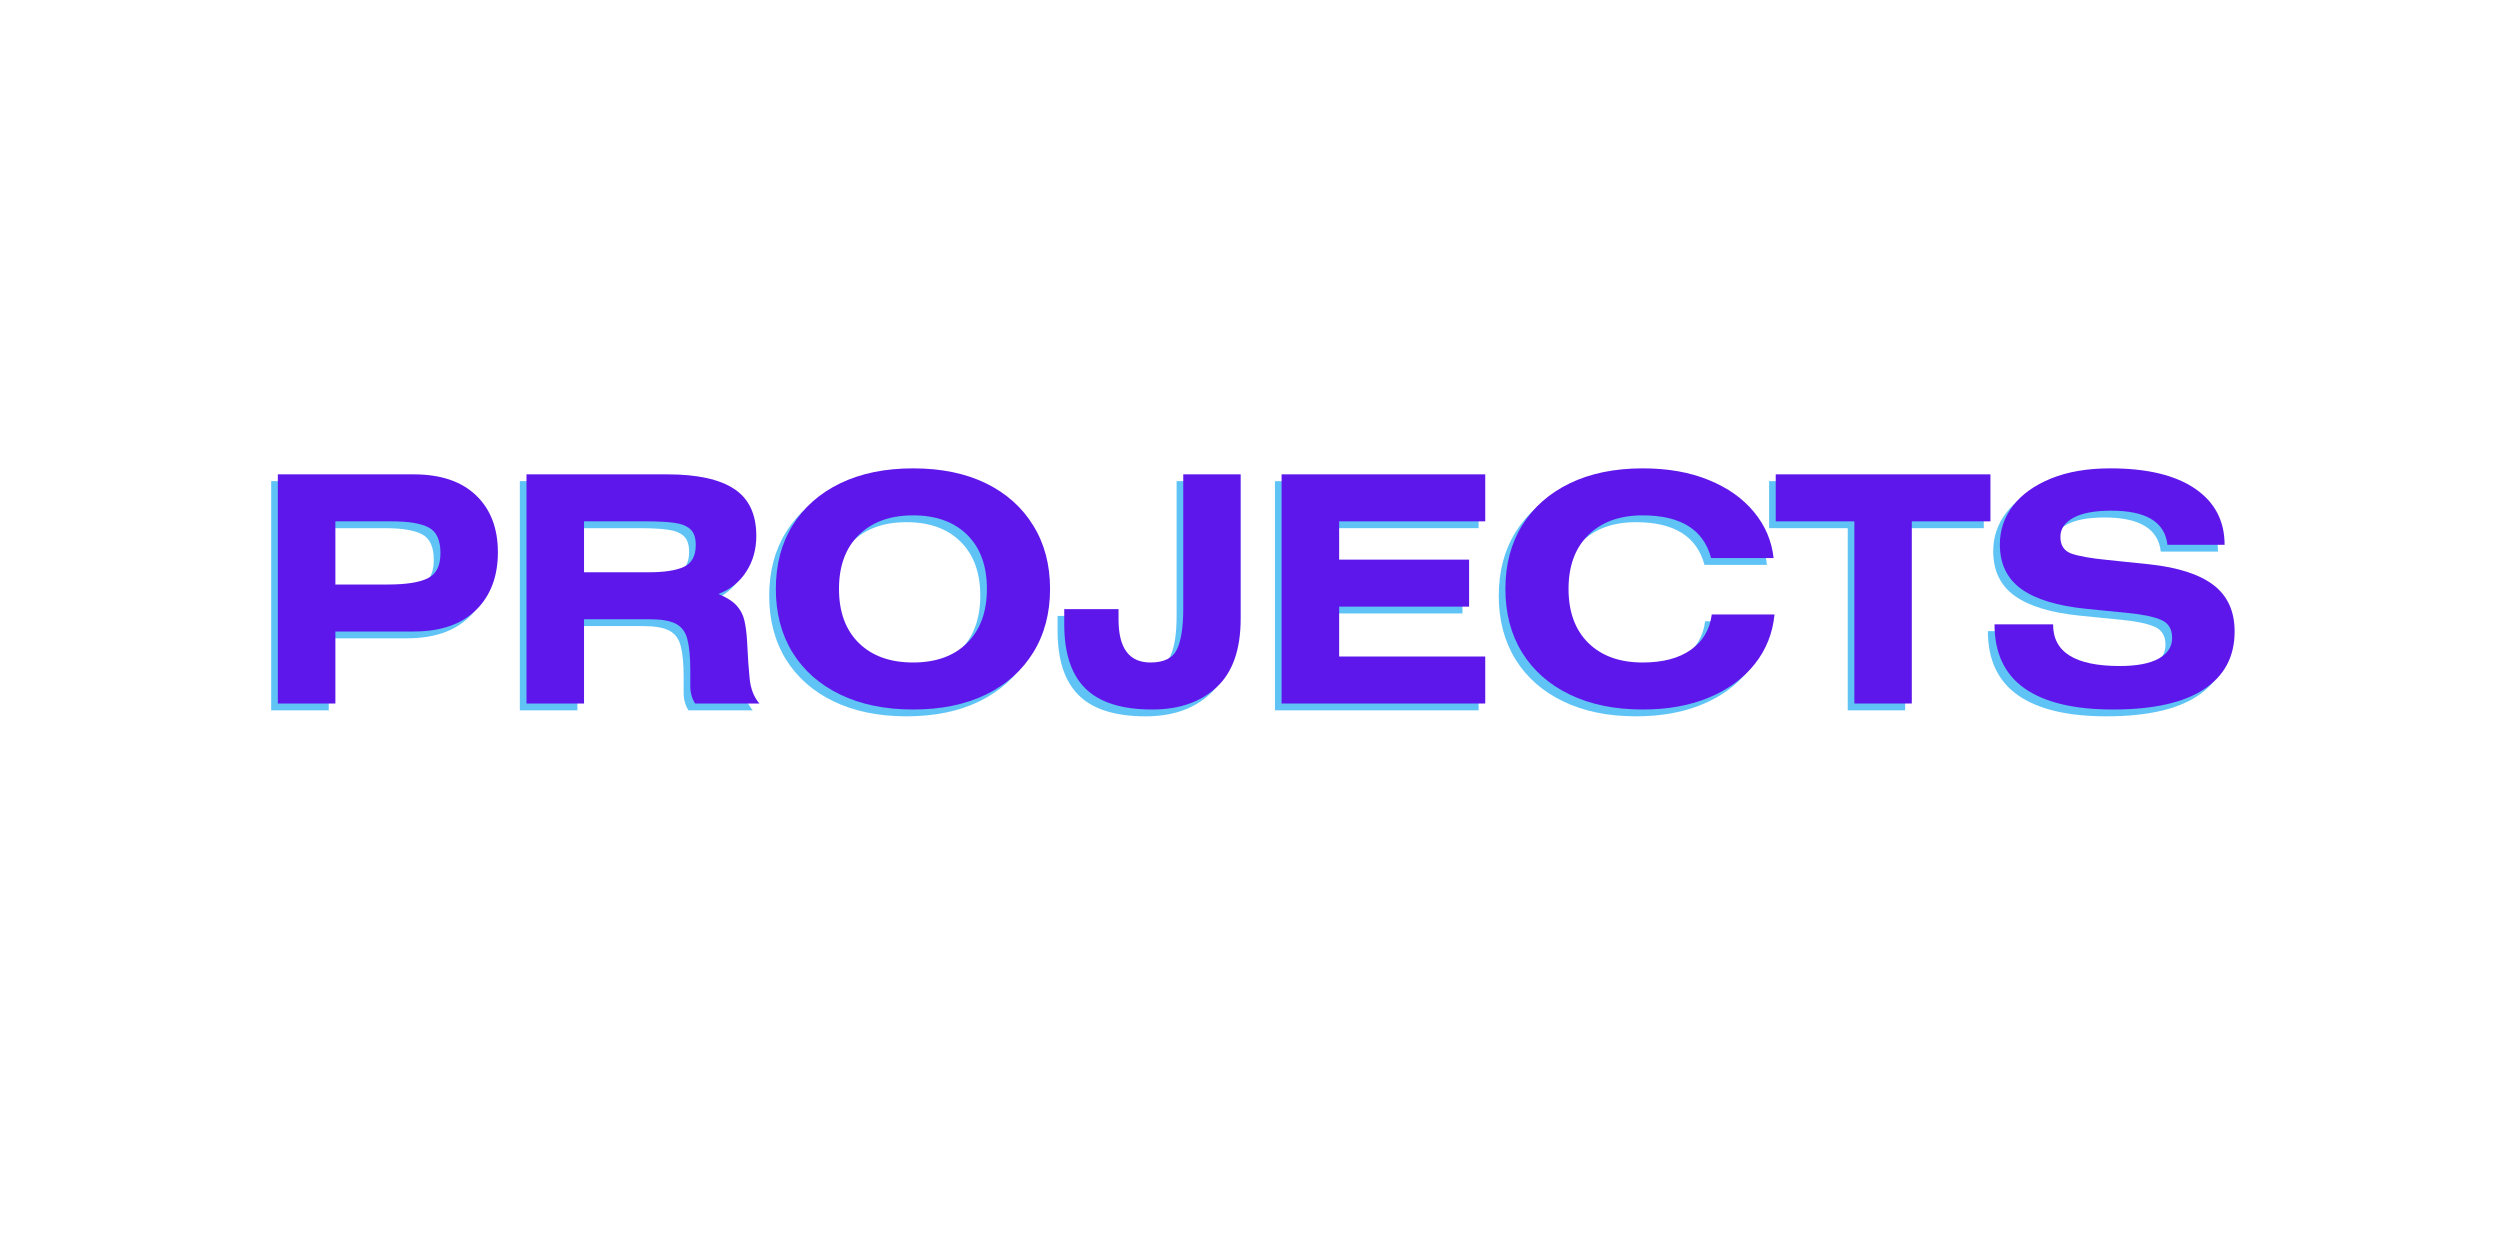
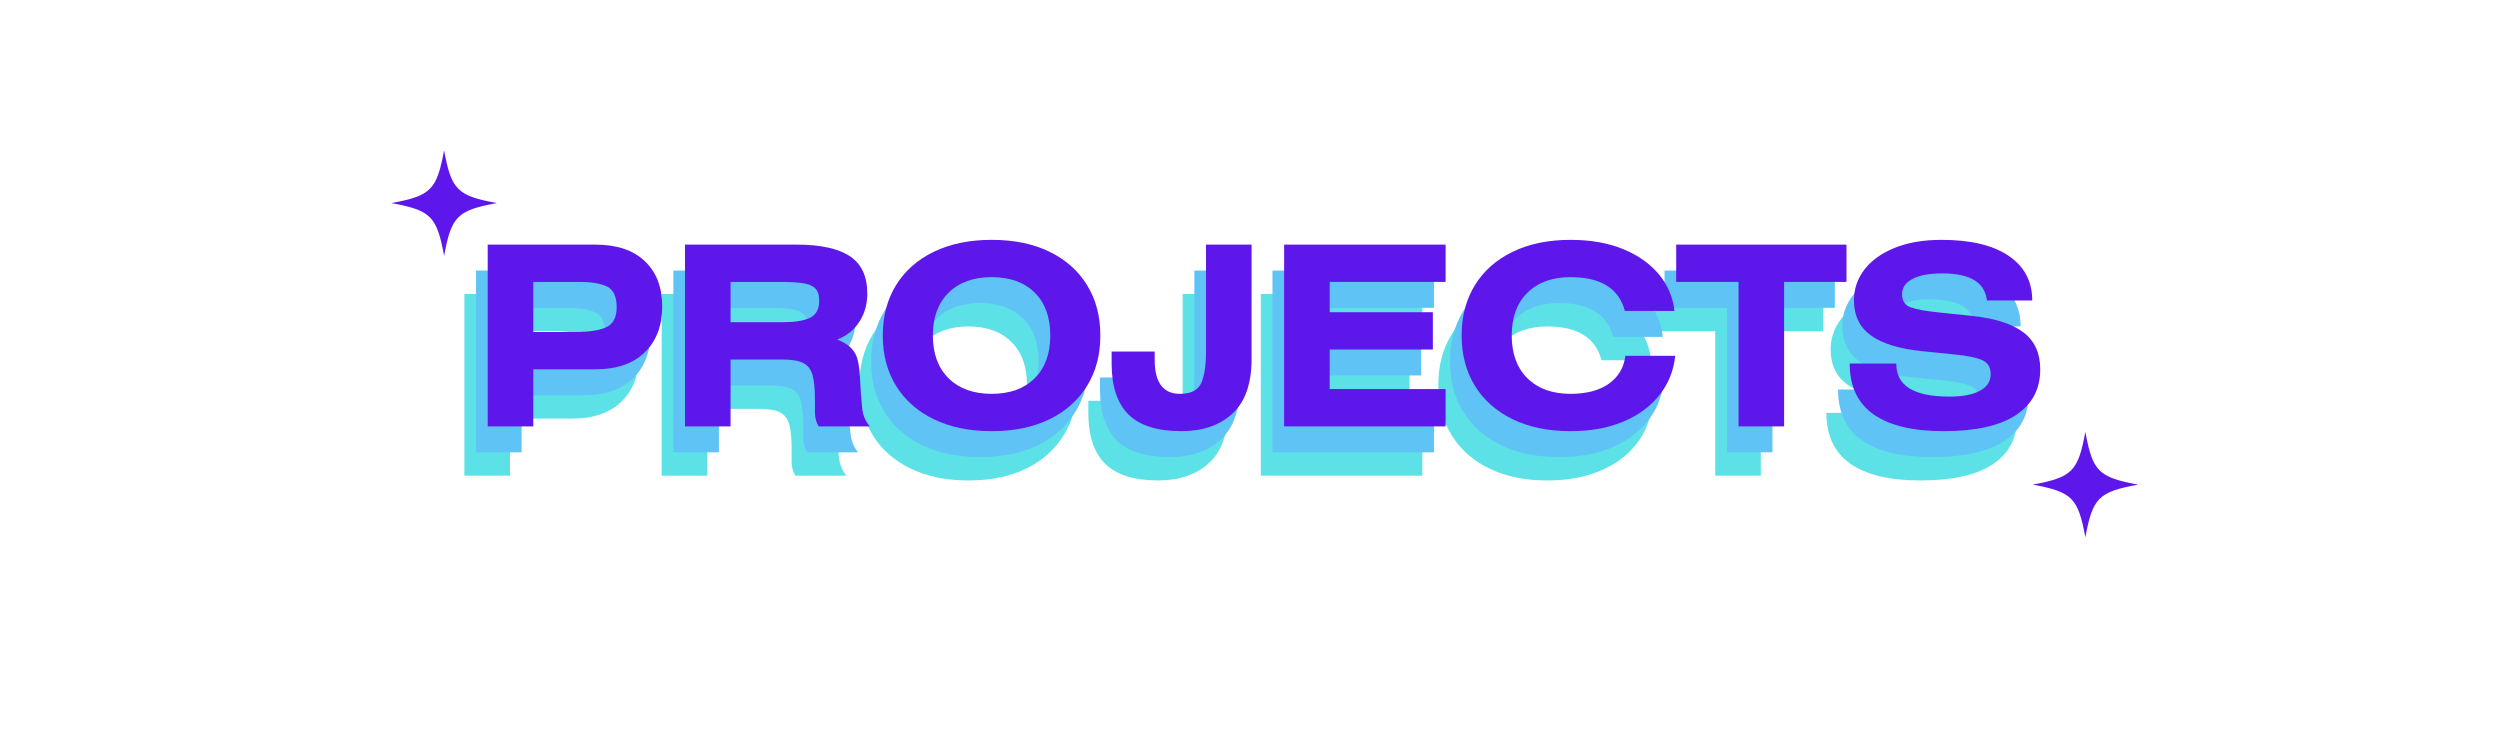
- <svg xmlns="http://www.w3.org/2000/svg" width="400" zoomAndPan="magnify" viewBox="0 0 300 150" height="200" preserveAspectRatio="xMidYMid meet" version="1.0">
+ <svg xmlns="http://www.w3.org/2000/svg" width="2000" zoomAndPan="magnify" viewBox="0 0 1500 450" height="600" preserveAspectRatio="xMidYMid meet" version="1.0">
  <defs>
    <g />
+     <clipPath id="7d88dfb158">
+       <path d="M 1219.555 259.113 L 1282.555 259.113 L 1282.555 322.113 L 1219.555 322.113 Z M 1219.555 259.113 " clip-rule="nonzero" />
+     </clipPath>
+     <clipPath id="b57a07d1b6">
+       <path d="M 234.801 90.188 L 297.801 90.188 L 297.801 153.188 L 234.801 153.188 Z M 234.801 90.188 " clip-rule="nonzero" />
+     </clipPath>
  </defs>
-   <g fill="#5fc4f5" fill-opacity="1">
-     <g transform="translate(29.4797, 85.23965)">
+   <g fill="#5ce1e6" fill-opacity="1">
+     <g transform="translate(266.4626, 285.4131)">
      <g>
-         <path d="M 3.062 0 L 3.062 -27.5 L 19.359 -27.5 C 22.586 -27.5 25.078 -26.664 26.828 -25 C 28.586 -23.332 29.469 -21.047 29.469 -18.141 C 29.469 -15.234 28.586 -12.922 26.828 -11.203 C 25.078 -9.492 22.586 -8.641 19.359 -8.641 L 9.969 -8.641 L 9.969 0 Z M 9.969 -21.859 L 9.969 -14.281 L 16.281 -14.281 C 18.426 -14.281 20.008 -14.523 21.031 -15.016 C 22.062 -15.504 22.578 -16.508 22.578 -18.031 C 22.578 -19.594 22.113 -20.617 21.188 -21.109 C 20.27 -21.609 18.785 -21.859 16.734 -21.859 Z M 9.969 -21.859 " />
+         <path d="M 12.172 0 L 12.172 -109.062 L 76.766 -109.062 C 89.586 -109.062 99.477 -105.754 106.438 -99.141 C 113.395 -92.535 116.875 -83.477 116.875 -71.969 C 116.875 -60.445 113.395 -51.281 106.438 -44.469 C 99.477 -37.656 89.586 -34.25 76.766 -34.25 L 39.516 -34.25 L 39.516 0 Z M 39.516 -86.688 L 39.516 -56.641 L 64.594 -56.641 C 73.113 -56.641 79.398 -57.613 83.453 -59.562 C 87.516 -61.52 89.547 -65.504 89.547 -71.516 C 89.547 -77.723 87.719 -81.801 84.062 -83.75 C 80.406 -85.707 74.52 -86.688 66.406 -86.688 Z M 39.516 -86.688 " />
+       </g>
+     </g>
+   </g>
+   <g fill="#5ce1e6" fill-opacity="1">
+     <g transform="translate(384.8375, 285.4131)">
+       <g>
+         <path d="M 12.172 0 L 12.172 -109.062 L 79.172 -109.062 C 93.391 -109.062 104.004 -106.758 111.016 -102.156 C 118.035 -97.551 121.547 -90.094 121.547 -79.781 C 121.547 -73.363 119.969 -67.703 116.812 -62.797 C 113.656 -57.891 109.223 -54.332 103.516 -52.125 C 107.422 -50.531 110.297 -48.727 112.141 -46.719 C 113.992 -44.719 115.242 -42.289 115.891 -39.438 C 116.547 -36.582 116.977 -33.051 117.188 -28.844 C 117.488 -22.332 117.891 -16.645 118.391 -11.781 C 118.891 -6.926 120.441 -3 123.047 0 L 92.391 0 C 90.891 -2.406 90.141 -5.207 90.141 -8.406 L 90.141 -15.922 C 90.141 -22.129 89.688 -26.984 88.781 -30.484 C 87.883 -33.992 86.055 -36.473 83.297 -37.922 C 80.547 -39.379 76.469 -40.109 71.062 -40.109 L 39.516 -40.109 L 39.516 0 Z M 39.516 -86.688 L 39.516 -62.5 L 70.453 -62.5 C 77.867 -62.5 83.426 -63.375 87.125 -65.125 C 90.832 -66.875 92.688 -70.305 92.688 -75.422 C 92.688 -78.922 91.836 -81.445 90.141 -83 C 88.441 -84.551 85.863 -85.551 82.406 -86 C 78.945 -86.457 74.566 -86.688 69.266 -86.688 Z M 39.516 -86.688 " />
+       </g>
+     </g>
+   </g>
+   <g fill="#5ce1e6" fill-opacity="1">
+     <g transform="translate(509.3716, 285.4131)">
+       <g>
+         <path d="M 71.656 -111.922 C 85.082 -111.922 96.648 -109.539 106.359 -104.781 C 116.078 -100.031 123.586 -93.348 128.891 -84.734 C 134.203 -76.117 136.859 -66.051 136.859 -54.531 C 136.859 -43.02 134.203 -32.957 128.891 -24.344 C 123.586 -15.727 116.078 -9.039 106.359 -4.281 C 96.648 0.477 85.082 2.859 71.656 2.859 C 58.344 2.859 46.773 0.477 36.953 -4.281 C 27.141 -9.039 19.578 -15.727 14.266 -24.344 C 8.961 -32.957 6.312 -43.02 6.312 -54.531 C 6.312 -66.051 8.961 -76.117 14.266 -84.734 C 19.578 -93.348 27.141 -100.031 36.953 -104.781 C 46.773 -109.539 58.344 -111.922 71.656 -111.922 Z M 71.656 -89.547 C 60.738 -89.547 52.125 -86.438 45.812 -80.219 C 39.508 -74.008 36.359 -65.445 36.359 -54.531 C 36.359 -43.613 39.508 -35.051 45.812 -28.844 C 52.125 -22.633 60.738 -19.531 71.656 -19.531 C 82.57 -19.531 91.16 -22.633 97.422 -28.844 C 103.68 -35.051 106.812 -43.613 106.812 -54.531 C 106.812 -65.551 103.68 -74.141 97.422 -80.297 C 91.16 -86.461 82.57 -89.547 71.656 -89.547 Z M 71.656 -89.547 " />
+       </g>
+     </g>
+   </g>
+   <g fill="#5ce1e6" fill-opacity="1">
+     <g transform="translate(647.7261, 285.4131)">
+       <g>
+         <path d="M 61.891 -109.062 L 89.234 -109.062 L 89.234 -40.406 C 89.234 -25.688 85.426 -14.797 77.812 -7.734 C 70.207 -0.672 59.992 2.859 47.172 2.859 C 32.754 2.859 22.164 -0.469 15.406 -7.125 C 8.645 -13.789 5.266 -23.984 5.266 -37.703 L 5.266 -44.922 L 31.094 -44.922 L 31.094 -39.969 C 31.094 -26.344 36.148 -19.531 46.266 -19.531 C 52.773 -19.531 57.004 -21.633 58.953 -25.844 C 60.91 -30.051 61.891 -36.41 61.891 -44.922 Z M 61.891 -109.062 " />
+       </g>
+     </g>
+   </g>
+   <g fill="#5ce1e6" fill-opacity="1">
+     <g transform="translate(744.3188, 285.4131)">
+       <g>
+         <path d="M 12.172 -109.062 L 109.062 -109.062 L 109.062 -86.688 L 39.516 -86.688 L 39.516 -68.5 L 101.406 -68.5 L 101.406 -46.125 L 39.516 -46.125 L 39.516 -22.391 L 109.062 -22.391 L 109.062 0 L 12.172 0 Z M 12.172 -109.062 " />
+       </g>
+     </g>
+   </g>
+   <g fill="#5ce1e6" fill-opacity="1">
+     <g transform="translate(856.6849, 285.4131)">
+       <g>
+         <path d="M 134.016 -69.266 L 104.266 -69.266 C 100.66 -82.785 89.789 -89.547 71.656 -89.547 C 60.738 -89.547 52.125 -86.438 45.812 -80.219 C 39.508 -74.008 36.359 -65.445 36.359 -54.531 C 36.359 -43.613 39.508 -35.051 45.812 -28.844 C 52.125 -22.633 60.738 -19.531 71.656 -19.531 C 81.27 -19.531 88.93 -21.555 94.641 -25.609 C 100.359 -29.672 103.664 -35.254 104.562 -42.359 L 134.453 -42.359 C 133.555 -33.453 130.398 -25.594 124.984 -18.781 C 119.578 -11.969 112.344 -6.656 103.281 -2.844 C 94.219 0.957 83.676 2.859 71.656 2.859 C 58.344 2.859 46.773 0.477 36.953 -4.281 C 27.141 -9.039 19.578 -15.727 14.266 -24.344 C 8.961 -32.957 6.312 -43.02 6.312 -54.531 C 6.312 -66.051 8.961 -76.117 14.266 -84.734 C 19.578 -93.348 27.141 -100.031 36.953 -104.781 C 46.773 -109.539 58.344 -111.922 71.656 -111.922 C 83.676 -111.922 94.191 -110.066 103.203 -106.359 C 112.223 -102.66 119.383 -97.602 124.688 -91.188 C 130 -84.781 133.109 -77.473 134.016 -69.266 Z M 134.016 -69.266 " />
+       </g>
+     </g>
+   </g>
+   <g fill="#5ce1e6" fill-opacity="1">
+     <g transform="translate(992.6359, 285.4131)">
+       <g>
+         <path d="M -0.906 -109.062 L 101.266 -109.062 L 101.266 -86.688 L 63.844 -86.688 L 63.844 0 L 36.5 0 L 36.5 -86.688 L -0.906 -86.688 Z M -0.906 -109.062 " />
+       </g>
+     </g>
+   </g>
+   <g fill="#5ce1e6" fill-opacity="1">
+     <g transform="translate(1088.177, 285.4131)">
+       <g>
+         <path d="M 117.188 -75.562 L 89.984 -75.562 C 88.785 -86.383 79.875 -91.797 63.25 -91.797 C 55.332 -91.797 49.32 -90.664 45.219 -88.406 C 41.113 -86.156 39.062 -83.129 39.062 -79.328 C 39.062 -75.316 40.785 -72.688 44.234 -71.438 C 47.691 -70.188 53.328 -69.16 61.141 -68.359 L 81.422 -66.25 C 95.148 -64.75 105.344 -61.441 112 -56.328 C 118.656 -51.223 121.984 -43.863 121.984 -34.25 C 121.984 -22.332 117.098 -13.164 107.328 -6.75 C 97.566 -0.344 83.125 2.859 64 2.859 C 45.57 2.859 31.57 -0.492 22 -7.203 C 12.438 -13.922 7.656 -24.086 7.656 -37.703 L 35.609 -37.703 C 35.504 -24.484 46.07 -17.875 67.312 -17.875 C 75.414 -17.875 81.598 -19.051 85.859 -21.406 C 90.117 -23.758 92.25 -27.039 92.25 -31.25 C 92.25 -35.457 90.52 -38.312 87.062 -39.812 C 83.602 -41.312 78.172 -42.414 70.766 -43.125 L 51.531 -45.078 C 37.602 -46.473 27.234 -49.625 20.422 -54.531 C 13.617 -59.438 10.219 -66.5 10.219 -75.719 C 10.219 -82.531 12.316 -88.664 16.516 -94.125 C 20.723 -99.582 26.758 -103.91 34.625 -107.109 C 42.488 -110.316 51.879 -111.922 62.797 -111.922 C 80.223 -111.922 93.645 -108.711 103.062 -102.297 C 112.477 -95.891 117.188 -86.977 117.188 -75.562 Z M 117.188 -75.562 " />
      </g>
    </g>
  </g>
  <g fill="#5fc4f5" fill-opacity="1">
-     <g transform="translate(59.31819, 85.23965)">
+     <g transform="translate(273.4546, 271.3925)">
      <g>
-         <path d="M 3.062 0 L 3.062 -27.5 L 19.953 -27.5 C 23.547 -27.5 26.223 -26.914 27.984 -25.75 C 29.754 -24.594 30.641 -22.711 30.641 -20.109 C 30.641 -18.492 30.238 -17.066 29.438 -15.828 C 28.645 -14.586 27.531 -13.691 26.094 -13.141 C 27.082 -12.734 27.805 -12.273 28.266 -11.766 C 28.734 -11.266 29.051 -10.656 29.219 -9.938 C 29.383 -9.219 29.492 -8.328 29.547 -7.266 C 29.617 -5.629 29.719 -4.195 29.844 -2.969 C 29.969 -1.75 30.359 -0.758 31.016 0 L 23.297 0 C 22.91 -0.602 22.719 -1.312 22.719 -2.125 L 22.719 -4.016 C 22.719 -5.578 22.602 -6.801 22.375 -7.688 C 22.156 -8.57 21.695 -9.195 21 -9.562 C 20.301 -9.926 19.273 -10.109 17.922 -10.109 L 9.969 -10.109 L 9.969 0 Z M 9.969 -21.859 L 9.969 -15.75 L 17.766 -15.75 C 19.629 -15.75 21.031 -15.969 21.969 -16.406 C 22.906 -16.852 23.375 -17.723 23.375 -19.016 C 23.375 -19.898 23.156 -20.535 22.719 -20.922 C 22.289 -21.316 21.641 -21.57 20.766 -21.688 C 19.898 -21.801 18.797 -21.859 17.453 -21.859 Z M 9.969 -21.859 " />
+         <path d="M 12.172 0 L 12.172 -109.062 L 76.766 -109.062 C 89.586 -109.062 99.477 -105.754 106.438 -99.141 C 113.395 -92.535 116.875 -83.477 116.875 -71.969 C 116.875 -60.445 113.395 -51.281 106.438 -44.469 C 99.477 -37.656 89.586 -34.25 76.766 -34.25 L 39.516 -34.25 L 39.516 0 Z M 39.516 -86.688 L 39.516 -56.641 L 64.594 -56.641 C 73.113 -56.641 79.398 -57.613 83.453 -59.562 C 87.516 -61.52 89.547 -65.504 89.547 -71.516 C 89.547 -77.723 87.719 -81.801 84.062 -83.75 C 80.406 -85.707 74.52 -86.688 66.406 -86.688 Z M 39.516 -86.688 " />
      </g>
    </g>
  </g>
  <g fill="#5fc4f5" fill-opacity="1">
-     <g transform="translate(90.70921, 85.23965)">
+     <g transform="translate(391.8296, 271.3925)">
      <g>
-         <path d="M 18.062 -28.219 C 21.445 -28.219 24.363 -27.617 26.812 -26.422 C 29.258 -25.223 31.148 -23.535 32.484 -21.359 C 33.828 -19.191 34.5 -16.656 34.5 -13.75 C 34.5 -10.844 33.828 -8.301 32.484 -6.125 C 31.148 -3.957 29.258 -2.273 26.812 -1.078 C 24.363 0.117 21.445 0.719 18.062 0.719 C 14.707 0.719 11.789 0.117 9.312 -1.078 C 6.844 -2.273 4.938 -3.957 3.594 -6.125 C 2.258 -8.301 1.594 -10.844 1.594 -13.75 C 1.594 -16.656 2.258 -19.191 3.594 -21.359 C 4.938 -23.535 6.844 -25.223 9.312 -26.422 C 11.789 -27.617 14.707 -28.219 18.062 -28.219 Z M 18.062 -22.578 C 15.312 -22.578 13.141 -21.789 11.547 -20.219 C 9.961 -18.656 9.172 -16.5 9.172 -13.75 C 9.172 -11 9.961 -8.836 11.547 -7.266 C 13.141 -5.703 15.312 -4.922 18.062 -4.922 C 20.812 -4.922 22.973 -5.703 24.547 -7.266 C 26.129 -8.836 26.922 -11 26.922 -13.75 C 26.922 -16.531 26.129 -18.695 24.547 -20.25 C 22.973 -21.801 20.812 -22.578 18.062 -22.578 Z M 18.062 -22.578 " />
+         <path d="M 12.172 0 L 12.172 -109.062 L 79.172 -109.062 C 93.391 -109.062 104.004 -106.758 111.016 -102.156 C 118.035 -97.551 121.547 -90.094 121.547 -79.781 C 121.547 -73.363 119.969 -67.703 116.812 -62.797 C 113.656 -57.891 109.223 -54.332 103.516 -52.125 C 107.422 -50.531 110.297 -48.727 112.141 -46.719 C 113.992 -44.719 115.242 -42.289 115.891 -39.438 C 116.547 -36.582 116.977 -33.051 117.188 -28.844 C 117.488 -22.332 117.891 -16.645 118.391 -11.781 C 118.891 -6.926 120.441 -3 123.047 0 L 92.391 0 C 90.891 -2.406 90.141 -5.207 90.141 -8.406 L 90.141 -15.922 C 90.141 -22.129 89.688 -26.984 88.781 -30.484 C 87.883 -33.992 86.055 -36.473 83.297 -37.922 C 80.547 -39.379 76.469 -40.109 71.062 -40.109 L 39.516 -40.109 L 39.516 0 Z M 39.516 -86.688 L 39.516 -62.5 L 70.453 -62.5 C 77.867 -62.5 83.426 -63.375 87.125 -65.125 C 90.832 -66.875 92.688 -70.305 92.688 -75.422 C 92.688 -78.922 91.836 -81.445 90.141 -83 C 88.441 -84.551 85.863 -85.551 82.406 -86 C 78.945 -86.457 74.566 -86.688 69.266 -86.688 Z M 39.516 -86.688 " />
      </g>
    </g>
  </g>
  <g fill="#5fc4f5" fill-opacity="1">
-     <g transform="translate(125.5839, 85.23965)">
+     <g transform="translate(516.3637, 271.3925)">
      <g>
-         <path d="M 15.609 -27.5 L 22.5 -27.5 L 22.5 -10.188 C 22.5 -6.477 21.535 -3.734 19.609 -1.953 C 17.691 -0.172 15.117 0.719 11.891 0.719 C 8.254 0.719 5.582 -0.117 3.875 -1.797 C 2.176 -3.473 1.328 -6.039 1.328 -9.5 L 1.328 -11.328 L 7.844 -11.328 L 7.844 -10.078 C 7.844 -6.641 9.117 -4.922 11.672 -4.922 C 13.305 -4.922 14.367 -5.453 14.859 -6.516 C 15.359 -7.578 15.609 -9.18 15.609 -11.328 Z M 15.609 -27.5 " />
+         <path d="M 71.656 -111.922 C 85.082 -111.922 96.648 -109.539 106.359 -104.781 C 116.078 -100.031 123.586 -93.348 128.891 -84.734 C 134.203 -76.117 136.859 -66.051 136.859 -54.531 C 136.859 -43.02 134.203 -32.957 128.891 -24.344 C 123.586 -15.727 116.078 -9.039 106.359 -4.281 C 96.648 0.477 85.082 2.859 71.656 2.859 C 58.344 2.859 46.773 0.477 36.953 -4.281 C 27.141 -9.039 19.578 -15.727 14.266 -24.344 C 8.961 -32.957 6.312 -43.02 6.312 -54.531 C 6.312 -66.051 8.961 -76.117 14.266 -84.734 C 19.578 -93.348 27.141 -100.031 36.953 -104.781 C 46.773 -109.539 58.344 -111.922 71.656 -111.922 Z M 71.656 -89.547 C 60.738 -89.547 52.125 -86.438 45.812 -80.219 C 39.508 -74.008 36.359 -65.445 36.359 -54.531 C 36.359 -43.613 39.508 -35.051 45.812 -28.844 C 52.125 -22.633 60.738 -19.531 71.656 -19.531 C 82.57 -19.531 91.16 -22.633 97.422 -28.844 C 103.68 -35.051 106.812 -43.613 106.812 -54.531 C 106.812 -65.551 103.68 -74.141 97.422 -80.297 C 91.16 -86.461 82.57 -89.547 71.656 -89.547 Z M 71.656 -89.547 " />
      </g>
    </g>
  </g>
  <g fill="#5fc4f5" fill-opacity="1">
-     <g transform="translate(149.9318, 85.23965)">
+     <g transform="translate(654.7182, 271.3925)">
      <g>
-         <path d="M 3.062 -27.5 L 27.5 -27.5 L 27.5 -21.859 L 9.969 -21.859 L 9.969 -17.266 L 25.562 -17.266 L 25.562 -11.625 L 9.969 -11.625 L 9.969 -5.641 L 27.5 -5.641 L 27.5 0 L 3.062 0 Z M 3.062 -27.5 " />
+         <path d="M 61.891 -109.062 L 89.234 -109.062 L 89.234 -40.406 C 89.234 -25.688 85.426 -14.797 77.812 -7.734 C 70.207 -0.672 59.992 2.859 47.172 2.859 C 32.754 2.859 22.164 -0.469 15.406 -7.125 C 8.645 -13.789 5.266 -23.984 5.266 -37.703 L 5.266 -44.922 L 31.094 -44.922 L 31.094 -39.969 C 31.094 -26.344 36.148 -19.531 46.266 -19.531 C 52.773 -19.531 57.004 -21.633 58.953 -25.844 C 60.91 -30.051 61.891 -36.41 61.891 -44.922 Z M 61.891 -109.062 " />
      </g>
    </g>
  </g>
  <g fill="#5fc4f5" fill-opacity="1">
-     <g transform="translate(178.2557, 85.23965)">
+     <g transform="translate(751.3109, 271.3925)">
      <g>
-         <path d="M 33.781 -17.453 L 26.281 -17.453 C 25.375 -20.867 22.633 -22.578 18.062 -22.578 C 15.312 -22.578 13.141 -21.789 11.547 -20.219 C 9.961 -18.656 9.172 -16.5 9.172 -13.75 C 9.172 -11 9.961 -8.836 11.547 -7.266 C 13.141 -5.703 15.312 -4.922 18.062 -4.922 C 20.488 -4.922 22.422 -5.43 23.859 -6.453 C 25.297 -7.473 26.129 -8.883 26.359 -10.688 L 33.891 -10.688 C 33.672 -8.438 32.879 -6.453 31.516 -4.734 C 30.148 -3.016 28.32 -1.676 26.031 -0.719 C 23.75 0.238 21.094 0.719 18.062 0.719 C 14.707 0.719 11.789 0.117 9.312 -1.078 C 6.844 -2.273 4.938 -3.957 3.594 -6.125 C 2.258 -8.301 1.594 -10.844 1.594 -13.75 C 1.594 -16.656 2.258 -19.191 3.594 -21.359 C 4.938 -23.535 6.844 -25.223 9.312 -26.422 C 11.789 -27.617 14.707 -28.219 18.062 -28.219 C 21.094 -28.219 23.742 -27.75 26.016 -26.812 C 28.285 -25.883 30.086 -24.609 31.422 -22.984 C 32.766 -21.367 33.551 -19.523 33.781 -17.453 Z M 33.781 -17.453 " />
+         <path d="M 12.172 -109.062 L 109.062 -109.062 L 109.062 -86.688 L 39.516 -86.688 L 39.516 -68.5 L 101.406 -68.5 L 101.406 -46.125 L 39.516 -46.125 L 39.516 -22.391 L 109.062 -22.391 L 109.062 0 L 12.172 0 Z M 12.172 -109.062 " />
      </g>
    </g>
  </g>
  <g fill="#5fc4f5" fill-opacity="1">
-     <g transform="translate(212.5245, 85.23965)">
+     <g transform="translate(863.6769, 271.3925)">
      <g>
-         <path d="M -0.234 -27.5 L 25.531 -27.5 L 25.531 -21.859 L 16.094 -21.859 L 16.094 0 L 9.203 0 L 9.203 -21.859 L -0.234 -21.859 Z M -0.234 -27.5 " />
+         <path d="M 134.016 -69.266 L 104.266 -69.266 C 100.66 -82.785 89.789 -89.547 71.656 -89.547 C 60.738 -89.547 52.125 -86.438 45.812 -80.219 C 39.508 -74.008 36.359 -65.445 36.359 -54.531 C 36.359 -43.613 39.508 -35.051 45.812 -28.844 C 52.125 -22.633 60.738 -19.531 71.656 -19.531 C 81.27 -19.531 88.93 -21.555 94.641 -25.609 C 100.359 -29.672 103.664 -35.254 104.562 -42.359 L 134.453 -42.359 C 133.555 -33.453 130.398 -25.594 124.984 -18.781 C 119.578 -11.969 112.344 -6.656 103.281 -2.844 C 94.219 0.957 83.676 2.859 71.656 2.859 C 58.344 2.859 46.773 0.477 36.953 -4.281 C 27.141 -9.039 19.578 -15.727 14.266 -24.344 C 8.961 -32.957 6.312 -43.02 6.312 -54.531 C 6.312 -66.051 8.961 -76.117 14.266 -84.734 C 19.578 -93.348 27.141 -100.031 36.953 -104.781 C 46.773 -109.539 58.344 -111.922 71.656 -111.922 C 83.676 -111.922 94.191 -110.066 103.203 -106.359 C 112.223 -102.66 119.383 -97.602 124.688 -91.188 C 130 -84.781 133.109 -77.473 134.016 -69.266 Z M 134.016 -69.266 " />
      </g>
    </g>
  </g>
  <g fill="#5fc4f5" fill-opacity="1">
-     <g transform="translate(236.6073, 85.23965)">
+     <g transform="translate(999.6279, 271.3925)">
      <g>
-         <path d="M 29.547 -19.047 L 22.688 -19.047 C 22.383 -21.773 20.141 -23.141 15.953 -23.141 C 13.953 -23.141 12.43 -22.852 11.391 -22.281 C 10.359 -21.719 9.844 -20.957 9.844 -20 C 9.844 -18.988 10.273 -18.32 11.141 -18 C 12.016 -17.688 13.441 -17.43 15.422 -17.234 L 20.531 -16.703 C 23.988 -16.328 26.555 -15.492 28.234 -14.203 C 29.91 -12.91 30.75 -11.055 30.75 -8.641 C 30.75 -5.629 29.52 -3.316 27.062 -1.703 C 24.602 -0.086 20.961 0.719 16.141 0.719 C 11.492 0.719 7.961 -0.125 5.547 -1.812 C 3.141 -3.508 1.938 -6.07 1.938 -9.5 L 8.969 -9.5 C 8.945 -6.164 11.613 -4.5 16.969 -4.5 C 19.008 -4.5 20.566 -4.797 21.641 -5.391 C 22.711 -5.984 23.25 -6.812 23.25 -7.875 C 23.25 -8.938 22.812 -9.656 21.938 -10.031 C 21.07 -10.414 19.707 -10.695 17.844 -10.875 L 12.984 -11.359 C 9.473 -11.711 6.859 -12.508 5.141 -13.75 C 3.43 -14.988 2.578 -16.77 2.578 -19.094 C 2.578 -20.812 3.102 -22.359 4.156 -23.734 C 5.219 -25.109 6.738 -26.195 8.719 -27 C 10.707 -27.812 13.078 -28.219 15.828 -28.219 C 20.223 -28.219 23.609 -27.41 25.984 -25.797 C 28.359 -24.18 29.547 -21.93 29.547 -19.047 Z M 29.547 -19.047 " />
+         <path d="M -0.906 -109.062 L 101.266 -109.062 L 101.266 -86.688 L 63.844 -86.688 L 63.844 0 L 36.5 0 L 36.5 -86.688 L -0.906 -86.688 Z M -0.906 -109.062 " />
+       </g>
+     </g>
+   </g>
+   <g fill="#5fc4f5" fill-opacity="1">
+     <g transform="translate(1095.169, 271.3925)">
+       <g>
+         <path d="M 117.188 -75.562 L 89.984 -75.562 C 88.785 -86.383 79.875 -91.797 63.25 -91.797 C 55.332 -91.797 49.32 -90.664 45.219 -88.406 C 41.113 -86.156 39.062 -83.129 39.062 -79.328 C 39.062 -75.316 40.785 -72.688 44.234 -71.438 C 47.691 -70.188 53.328 -69.16 61.141 -68.359 L 81.422 -66.25 C 95.148 -64.75 105.344 -61.441 112 -56.328 C 118.656 -51.223 121.984 -43.863 121.984 -34.25 C 121.984 -22.332 117.098 -13.164 107.328 -6.75 C 97.566 -0.344 83.125 2.859 64 2.859 C 45.57 2.859 31.57 -0.492 22 -7.203 C 12.438 -13.922 7.656 -24.086 7.656 -37.703 L 35.609 -37.703 C 35.504 -24.484 46.07 -17.875 67.312 -17.875 C 75.414 -17.875 81.598 -19.051 85.859 -21.406 C 90.117 -23.758 92.25 -27.039 92.25 -31.25 C 92.25 -35.457 90.52 -38.312 87.062 -39.812 C 83.602 -41.312 78.172 -42.414 70.766 -43.125 L 51.531 -45.078 C 37.602 -46.473 27.234 -49.625 20.422 -54.531 C 13.617 -59.438 10.219 -66.5 10.219 -75.719 C 10.219 -82.531 12.316 -88.664 16.516 -94.125 C 20.723 -99.582 26.758 -103.91 34.625 -107.109 C 42.488 -110.316 51.879 -111.922 62.797 -111.922 C 80.223 -111.922 93.645 -108.711 103.062 -102.297 C 112.477 -95.891 117.188 -86.977 117.188 -75.562 Z M 117.188 -75.562 " />
      </g>
    </g>
  </g>
  <g fill="#5e17eb" fill-opacity="1">
-     <g transform="translate(30.27696, 84.42162)">
+     <g transform="translate(280.4467, 255.8327)">
      <g>
-         <path d="M 3.062 0 L 3.062 -27.5 L 19.359 -27.5 C 22.586 -27.5 25.078 -26.664 26.828 -25 C 28.586 -23.332 29.469 -21.047 29.469 -18.141 C 29.469 -15.234 28.586 -12.922 26.828 -11.203 C 25.078 -9.492 22.586 -8.641 19.359 -8.641 L 9.969 -8.641 L 9.969 0 Z M 9.969 -21.859 L 9.969 -14.281 L 16.281 -14.281 C 18.426 -14.281 20.008 -14.523 21.031 -15.016 C 22.062 -15.504 22.578 -16.508 22.578 -18.031 C 22.578 -19.594 22.113 -20.617 21.188 -21.109 C 20.27 -21.609 18.785 -21.859 16.734 -21.859 Z M 9.969 -21.859 " />
+         <path d="M 12.172 0 L 12.172 -109.062 L 76.766 -109.062 C 89.586 -109.062 99.477 -105.754 106.438 -99.141 C 113.395 -92.535 116.875 -83.477 116.875 -71.969 C 116.875 -60.445 113.395 -51.281 106.438 -44.469 C 99.477 -37.656 89.586 -34.25 76.766 -34.25 L 39.516 -34.25 L 39.516 0 Z M 39.516 -86.688 L 39.516 -56.641 L 64.594 -56.641 C 73.113 -56.641 79.398 -57.613 83.453 -59.562 C 87.516 -61.52 89.547 -65.504 89.547 -71.516 C 89.547 -77.723 87.719 -81.801 84.062 -83.75 C 80.406 -85.707 74.52 -86.688 66.406 -86.688 Z M 39.516 -86.688 " />
      </g>
    </g>
  </g>
  <g fill="#5e17eb" fill-opacity="1">
-     <g transform="translate(60.11545, 84.42162)">
+     <g transform="translate(398.8217, 255.8327)">
      <g>
-         <path d="M 3.062 0 L 3.062 -27.5 L 19.953 -27.5 C 23.547 -27.5 26.223 -26.914 27.984 -25.75 C 29.754 -24.594 30.641 -22.711 30.641 -20.109 C 30.641 -18.492 30.238 -17.066 29.438 -15.828 C 28.645 -14.586 27.531 -13.691 26.094 -13.141 C 27.082 -12.734 27.805 -12.273 28.266 -11.766 C 28.734 -11.266 29.051 -10.656 29.219 -9.938 C 29.383 -9.219 29.492 -8.328 29.547 -7.266 C 29.617 -5.629 29.719 -4.195 29.844 -2.969 C 29.969 -1.75 30.359 -0.758 31.016 0 L 23.297 0 C 22.91 -0.602 22.719 -1.312 22.719 -2.125 L 22.719 -4.016 C 22.719 -5.578 22.602 -6.801 22.375 -7.688 C 22.156 -8.57 21.695 -9.195 21 -9.562 C 20.301 -9.926 19.273 -10.109 17.922 -10.109 L 9.969 -10.109 L 9.969 0 Z M 9.969 -21.859 L 9.969 -15.75 L 17.766 -15.75 C 19.629 -15.75 21.031 -15.969 21.969 -16.406 C 22.906 -16.852 23.375 -17.723 23.375 -19.016 C 23.375 -19.898 23.156 -20.535 22.719 -20.922 C 22.289 -21.316 21.641 -21.57 20.766 -21.688 C 19.898 -21.801 18.797 -21.859 17.453 -21.859 Z M 9.969 -21.859 " />
+         <path d="M 12.172 0 L 12.172 -109.062 L 79.172 -109.062 C 93.391 -109.062 104.004 -106.758 111.016 -102.156 C 118.035 -97.551 121.547 -90.094 121.547 -79.781 C 121.547 -73.363 119.969 -67.703 116.812 -62.797 C 113.656 -57.891 109.223 -54.332 103.516 -52.125 C 107.422 -50.531 110.297 -48.727 112.141 -46.719 C 113.992 -44.719 115.242 -42.289 115.891 -39.438 C 116.547 -36.582 116.977 -33.051 117.188 -28.844 C 117.488 -22.332 117.891 -16.645 118.391 -11.781 C 118.891 -6.926 120.441 -3 123.047 0 L 92.391 0 C 90.891 -2.406 90.141 -5.207 90.141 -8.406 L 90.141 -15.922 C 90.141 -22.129 89.688 -26.984 88.781 -30.484 C 87.883 -33.992 86.055 -36.473 83.297 -37.922 C 80.547 -39.379 76.469 -40.109 71.062 -40.109 L 39.516 -40.109 L 39.516 0 Z M 39.516 -86.688 L 39.516 -62.5 L 70.453 -62.5 C 77.867 -62.5 83.426 -63.375 87.125 -65.125 C 90.832 -66.875 92.688 -70.305 92.688 -75.422 C 92.688 -78.922 91.836 -81.445 90.141 -83 C 88.441 -84.551 85.863 -85.551 82.406 -86 C 78.945 -86.457 74.566 -86.688 69.266 -86.688 Z M 39.516 -86.688 " />
      </g>
    </g>
  </g>
  <g fill="#5e17eb" fill-opacity="1">
-     <g transform="translate(91.50647, 84.42162)">
+     <g transform="translate(523.3558, 255.8327)">
      <g>
-         <path d="M 18.062 -28.219 C 21.445 -28.219 24.363 -27.617 26.812 -26.422 C 29.258 -25.223 31.148 -23.535 32.484 -21.359 C 33.828 -19.191 34.5 -16.656 34.5 -13.75 C 34.5 -10.844 33.828 -8.301 32.484 -6.125 C 31.148 -3.957 29.258 -2.273 26.812 -1.078 C 24.363 0.117 21.445 0.719 18.062 0.719 C 14.707 0.719 11.789 0.117 9.312 -1.078 C 6.844 -2.273 4.938 -3.957 3.594 -6.125 C 2.258 -8.301 1.594 -10.844 1.594 -13.75 C 1.594 -16.656 2.258 -19.191 3.594 -21.359 C 4.938 -23.535 6.844 -25.223 9.312 -26.422 C 11.789 -27.617 14.707 -28.219 18.062 -28.219 Z M 18.062 -22.578 C 15.312 -22.578 13.141 -21.789 11.547 -20.219 C 9.961 -18.656 9.172 -16.5 9.172 -13.75 C 9.172 -11 9.961 -8.836 11.547 -7.266 C 13.141 -5.703 15.312 -4.922 18.062 -4.922 C 20.812 -4.922 22.973 -5.703 24.547 -7.266 C 26.129 -8.836 26.922 -11 26.922 -13.75 C 26.922 -16.531 26.129 -18.695 24.547 -20.25 C 22.973 -21.801 20.812 -22.578 18.062 -22.578 Z M 18.062 -22.578 " />
+         <path d="M 71.656 -111.922 C 85.082 -111.922 96.648 -109.539 106.359 -104.781 C 116.078 -100.031 123.586 -93.348 128.891 -84.734 C 134.203 -76.117 136.859 -66.051 136.859 -54.531 C 136.859 -43.02 134.203 -32.957 128.891 -24.344 C 123.586 -15.727 116.078 -9.039 106.359 -4.281 C 96.648 0.477 85.082 2.859 71.656 2.859 C 58.344 2.859 46.773 0.477 36.953 -4.281 C 27.141 -9.039 19.578 -15.727 14.266 -24.344 C 8.961 -32.957 6.312 -43.02 6.312 -54.531 C 6.312 -66.051 8.961 -76.117 14.266 -84.734 C 19.578 -93.348 27.141 -100.031 36.953 -104.781 C 46.773 -109.539 58.344 -111.922 71.656 -111.922 Z M 71.656 -89.547 C 60.738 -89.547 52.125 -86.438 45.812 -80.219 C 39.508 -74.008 36.359 -65.445 36.359 -54.531 C 36.359 -43.613 39.508 -35.051 45.812 -28.844 C 52.125 -22.633 60.738 -19.531 71.656 -19.531 C 82.57 -19.531 91.16 -22.633 97.422 -28.844 C 103.68 -35.051 106.812 -43.613 106.812 -54.531 C 106.812 -65.551 103.68 -74.141 97.422 -80.297 C 91.16 -86.461 82.57 -89.547 71.656 -89.547 Z M 71.656 -89.547 " />
      </g>
    </g>
  </g>
  <g fill="#5e17eb" fill-opacity="1">
-     <g transform="translate(126.3812, 84.42162)">
+     <g transform="translate(661.7103, 255.8327)">
      <g>
-         <path d="M 15.609 -27.5 L 22.5 -27.5 L 22.5 -10.188 C 22.5 -6.477 21.535 -3.734 19.609 -1.953 C 17.691 -0.172 15.117 0.719 11.891 0.719 C 8.254 0.719 5.582 -0.117 3.875 -1.797 C 2.176 -3.473 1.328 -6.039 1.328 -9.5 L 1.328 -11.328 L 7.844 -11.328 L 7.844 -10.078 C 7.844 -6.641 9.117 -4.922 11.672 -4.922 C 13.305 -4.922 14.367 -5.453 14.859 -6.516 C 15.359 -7.578 15.609 -9.18 15.609 -11.328 Z M 15.609 -27.5 " />
+         <path d="M 61.891 -109.062 L 89.234 -109.062 L 89.234 -40.406 C 89.234 -25.688 85.426 -14.797 77.812 -7.734 C 70.207 -0.672 59.992 2.859 47.172 2.859 C 32.754 2.859 22.164 -0.469 15.406 -7.125 C 8.645 -13.789 5.266 -23.984 5.266 -37.703 L 5.266 -44.922 L 31.094 -44.922 L 31.094 -39.969 C 31.094 -26.344 36.148 -19.531 46.266 -19.531 C 52.773 -19.531 57.004 -21.633 58.953 -25.844 C 60.91 -30.051 61.891 -36.41 61.891 -44.922 Z M 61.891 -109.062 " />
      </g>
    </g>
  </g>
  <g fill="#5e17eb" fill-opacity="1">
-     <g transform="translate(150.7291, 84.42162)">
+     <g transform="translate(758.303, 255.8327)">
      <g>
-         <path d="M 3.062 -27.5 L 27.5 -27.5 L 27.5 -21.859 L 9.969 -21.859 L 9.969 -17.266 L 25.562 -17.266 L 25.562 -11.625 L 9.969 -11.625 L 9.969 -5.641 L 27.5 -5.641 L 27.5 0 L 3.062 0 Z M 3.062 -27.5 " />
+         <path d="M 12.172 -109.062 L 109.062 -109.062 L 109.062 -86.688 L 39.516 -86.688 L 39.516 -68.5 L 101.406 -68.5 L 101.406 -46.125 L 39.516 -46.125 L 39.516 -22.391 L 109.062 -22.391 L 109.062 0 L 12.172 0 Z M 12.172 -109.062 " />
      </g>
    </g>
  </g>
  <g fill="#5e17eb" fill-opacity="1">
-     <g transform="translate(179.0529, 84.42162)">
+     <g transform="translate(870.6691, 255.8327)">
      <g>
-         <path d="M 33.781 -17.453 L 26.281 -17.453 C 25.375 -20.867 22.633 -22.578 18.062 -22.578 C 15.312 -22.578 13.141 -21.789 11.547 -20.219 C 9.961 -18.656 9.172 -16.5 9.172 -13.75 C 9.172 -11 9.961 -8.836 11.547 -7.266 C 13.141 -5.703 15.312 -4.922 18.062 -4.922 C 20.488 -4.922 22.422 -5.43 23.859 -6.453 C 25.297 -7.473 26.129 -8.883 26.359 -10.688 L 33.891 -10.688 C 33.672 -8.438 32.879 -6.453 31.516 -4.734 C 30.148 -3.016 28.32 -1.676 26.031 -0.719 C 23.75 0.238 21.094 0.719 18.062 0.719 C 14.707 0.719 11.789 0.117 9.312 -1.078 C 6.844 -2.273 4.938 -3.957 3.594 -6.125 C 2.258 -8.301 1.594 -10.844 1.594 -13.75 C 1.594 -16.656 2.258 -19.191 3.594 -21.359 C 4.938 -23.535 6.844 -25.223 9.312 -26.422 C 11.789 -27.617 14.707 -28.219 18.062 -28.219 C 21.094 -28.219 23.742 -27.75 26.016 -26.812 C 28.285 -25.883 30.086 -24.609 31.422 -22.984 C 32.766 -21.367 33.551 -19.523 33.781 -17.453 Z M 33.781 -17.453 " />
+         <path d="M 134.016 -69.266 L 104.266 -69.266 C 100.66 -82.785 89.789 -89.547 71.656 -89.547 C 60.738 -89.547 52.125 -86.438 45.812 -80.219 C 39.508 -74.008 36.359 -65.445 36.359 -54.531 C 36.359 -43.613 39.508 -35.051 45.812 -28.844 C 52.125 -22.633 60.738 -19.531 71.656 -19.531 C 81.27 -19.531 88.93 -21.555 94.641 -25.609 C 100.359 -29.672 103.664 -35.254 104.562 -42.359 L 134.453 -42.359 C 133.555 -33.453 130.398 -25.594 124.984 -18.781 C 119.578 -11.969 112.344 -6.656 103.281 -2.844 C 94.219 0.957 83.676 2.859 71.656 2.859 C 58.344 2.859 46.773 0.477 36.953 -4.281 C 27.141 -9.039 19.578 -15.727 14.266 -24.344 C 8.961 -32.957 6.312 -43.02 6.312 -54.531 C 6.312 -66.051 8.961 -76.117 14.266 -84.734 C 19.578 -93.348 27.141 -100.031 36.953 -104.781 C 46.773 -109.539 58.344 -111.922 71.656 -111.922 C 83.676 -111.922 94.191 -110.066 103.203 -106.359 C 112.223 -102.66 119.383 -97.602 124.688 -91.188 C 130 -84.781 133.109 -77.473 134.016 -69.266 Z M 134.016 -69.266 " />
      </g>
    </g>
  </g>
  <g fill="#5e17eb" fill-opacity="1">
-     <g transform="translate(213.3218, 84.42162)">
+     <g transform="translate(1006.62, 255.8327)">
      <g>
-         <path d="M -0.234 -27.5 L 25.531 -27.5 L 25.531 -21.859 L 16.094 -21.859 L 16.094 0 L 9.203 0 L 9.203 -21.859 L -0.234 -21.859 Z M -0.234 -27.5 " />
+         <path d="M -0.906 -109.062 L 101.266 -109.062 L 101.266 -86.688 L 63.844 -86.688 L 63.844 0 L 36.5 0 L 36.5 -86.688 L -0.906 -86.688 Z M -0.906 -109.062 " />
      </g>
    </g>
  </g>
  <g fill="#5e17eb" fill-opacity="1">
-     <g transform="translate(237.4046, 84.42162)">
+     <g transform="translate(1102.161, 255.8327)">
      <g>
-         <path d="M 29.547 -19.047 L 22.688 -19.047 C 22.383 -21.773 20.141 -23.141 15.953 -23.141 C 13.953 -23.141 12.43 -22.852 11.391 -22.281 C 10.359 -21.719 9.844 -20.957 9.844 -20 C 9.844 -18.988 10.273 -18.32 11.141 -18 C 12.016 -17.688 13.441 -17.43 15.422 -17.234 L 20.531 -16.703 C 23.988 -16.328 26.555 -15.492 28.234 -14.203 C 29.91 -12.91 30.75 -11.055 30.75 -8.641 C 30.75 -5.629 29.52 -3.316 27.062 -1.703 C 24.602 -0.086 20.961 0.719 16.141 0.719 C 11.492 0.719 7.961 -0.125 5.547 -1.812 C 3.141 -3.508 1.938 -6.07 1.938 -9.5 L 8.969 -9.5 C 8.945 -6.164 11.613 -4.5 16.969 -4.5 C 19.008 -4.5 20.566 -4.797 21.641 -5.391 C 22.711 -5.984 23.25 -6.812 23.25 -7.875 C 23.25 -8.938 22.812 -9.656 21.938 -10.031 C 21.07 -10.414 19.707 -10.695 17.844 -10.875 L 12.984 -11.359 C 9.473 -11.711 6.859 -12.508 5.141 -13.75 C 3.43 -14.988 2.578 -16.77 2.578 -19.094 C 2.578 -20.812 3.102 -22.359 4.156 -23.734 C 5.219 -25.109 6.738 -26.195 8.719 -27 C 10.707 -27.812 13.078 -28.219 15.828 -28.219 C 20.223 -28.219 23.609 -27.41 25.984 -25.797 C 28.359 -24.18 29.547 -21.93 29.547 -19.047 Z M 29.547 -19.047 " />
+         <path d="M 117.188 -75.562 L 89.984 -75.562 C 88.785 -86.383 79.875 -91.797 63.25 -91.797 C 55.332 -91.797 49.32 -90.664 45.219 -88.406 C 41.113 -86.156 39.062 -83.129 39.062 -79.328 C 39.062 -75.316 40.785 -72.688 44.234 -71.438 C 47.691 -70.188 53.328 -69.16 61.141 -68.359 L 81.422 -66.25 C 95.148 -64.75 105.344 -61.441 112 -56.328 C 118.656 -51.223 121.984 -43.863 121.984 -34.25 C 121.984 -22.332 117.098 -13.164 107.328 -6.75 C 97.566 -0.344 83.125 2.859 64 2.859 C 45.57 2.859 31.57 -0.492 22 -7.203 C 12.438 -13.922 7.656 -24.086 7.656 -37.703 L 35.609 -37.703 C 35.504 -24.484 46.07 -17.875 67.312 -17.875 C 75.414 -17.875 81.598 -19.051 85.859 -21.406 C 90.117 -23.758 92.25 -27.039 92.25 -31.25 C 92.25 -35.457 90.52 -38.312 87.062 -39.812 C 83.602 -41.312 78.172 -42.414 70.766 -43.125 L 51.531 -45.078 C 37.602 -46.473 27.234 -49.625 20.422 -54.531 C 13.617 -59.438 10.219 -66.5 10.219 -75.719 C 10.219 -82.531 12.316 -88.664 16.516 -94.125 C 20.723 -99.582 26.758 -103.91 34.625 -107.109 C 42.488 -110.316 51.879 -111.922 62.797 -111.922 C 80.223 -111.922 93.645 -108.711 103.062 -102.297 C 112.477 -95.891 117.188 -86.977 117.188 -75.562 Z M 117.188 -75.562 " />
      </g>
    </g>
  </g>
+   <g clip-path="url(#7d88dfb158)">
+     <path fill="#5e17eb" d="M 1282.863 290.77 C 1259.121 295.141 1255.578 298.684 1251.211 322.426 C 1246.84 298.684 1243.297 295.141 1219.555 290.77 C 1243.297 286.398 1246.84 282.855 1251.207 259.113 C 1255.578 282.855 1259.121 286.398 1282.863 290.77 Z M 1282.863 290.77 " fill-opacity="1" fill-rule="nonzero" />
+   </g>
+   <g clip-path="url(#b57a07d1b6)">
+     <path fill="#5e17eb" d="M 298.109 121.844 C 274.367 126.215 270.824 129.758 266.457 153.5 C 262.086 129.758 258.543 126.215 234.801 121.844 C 258.543 117.473 262.086 113.93 266.453 90.188 C 270.824 113.93 274.367 117.473 298.109 121.844 Z M 298.109 121.844 " fill-opacity="1" fill-rule="nonzero" />
+   </g>
</svg>
